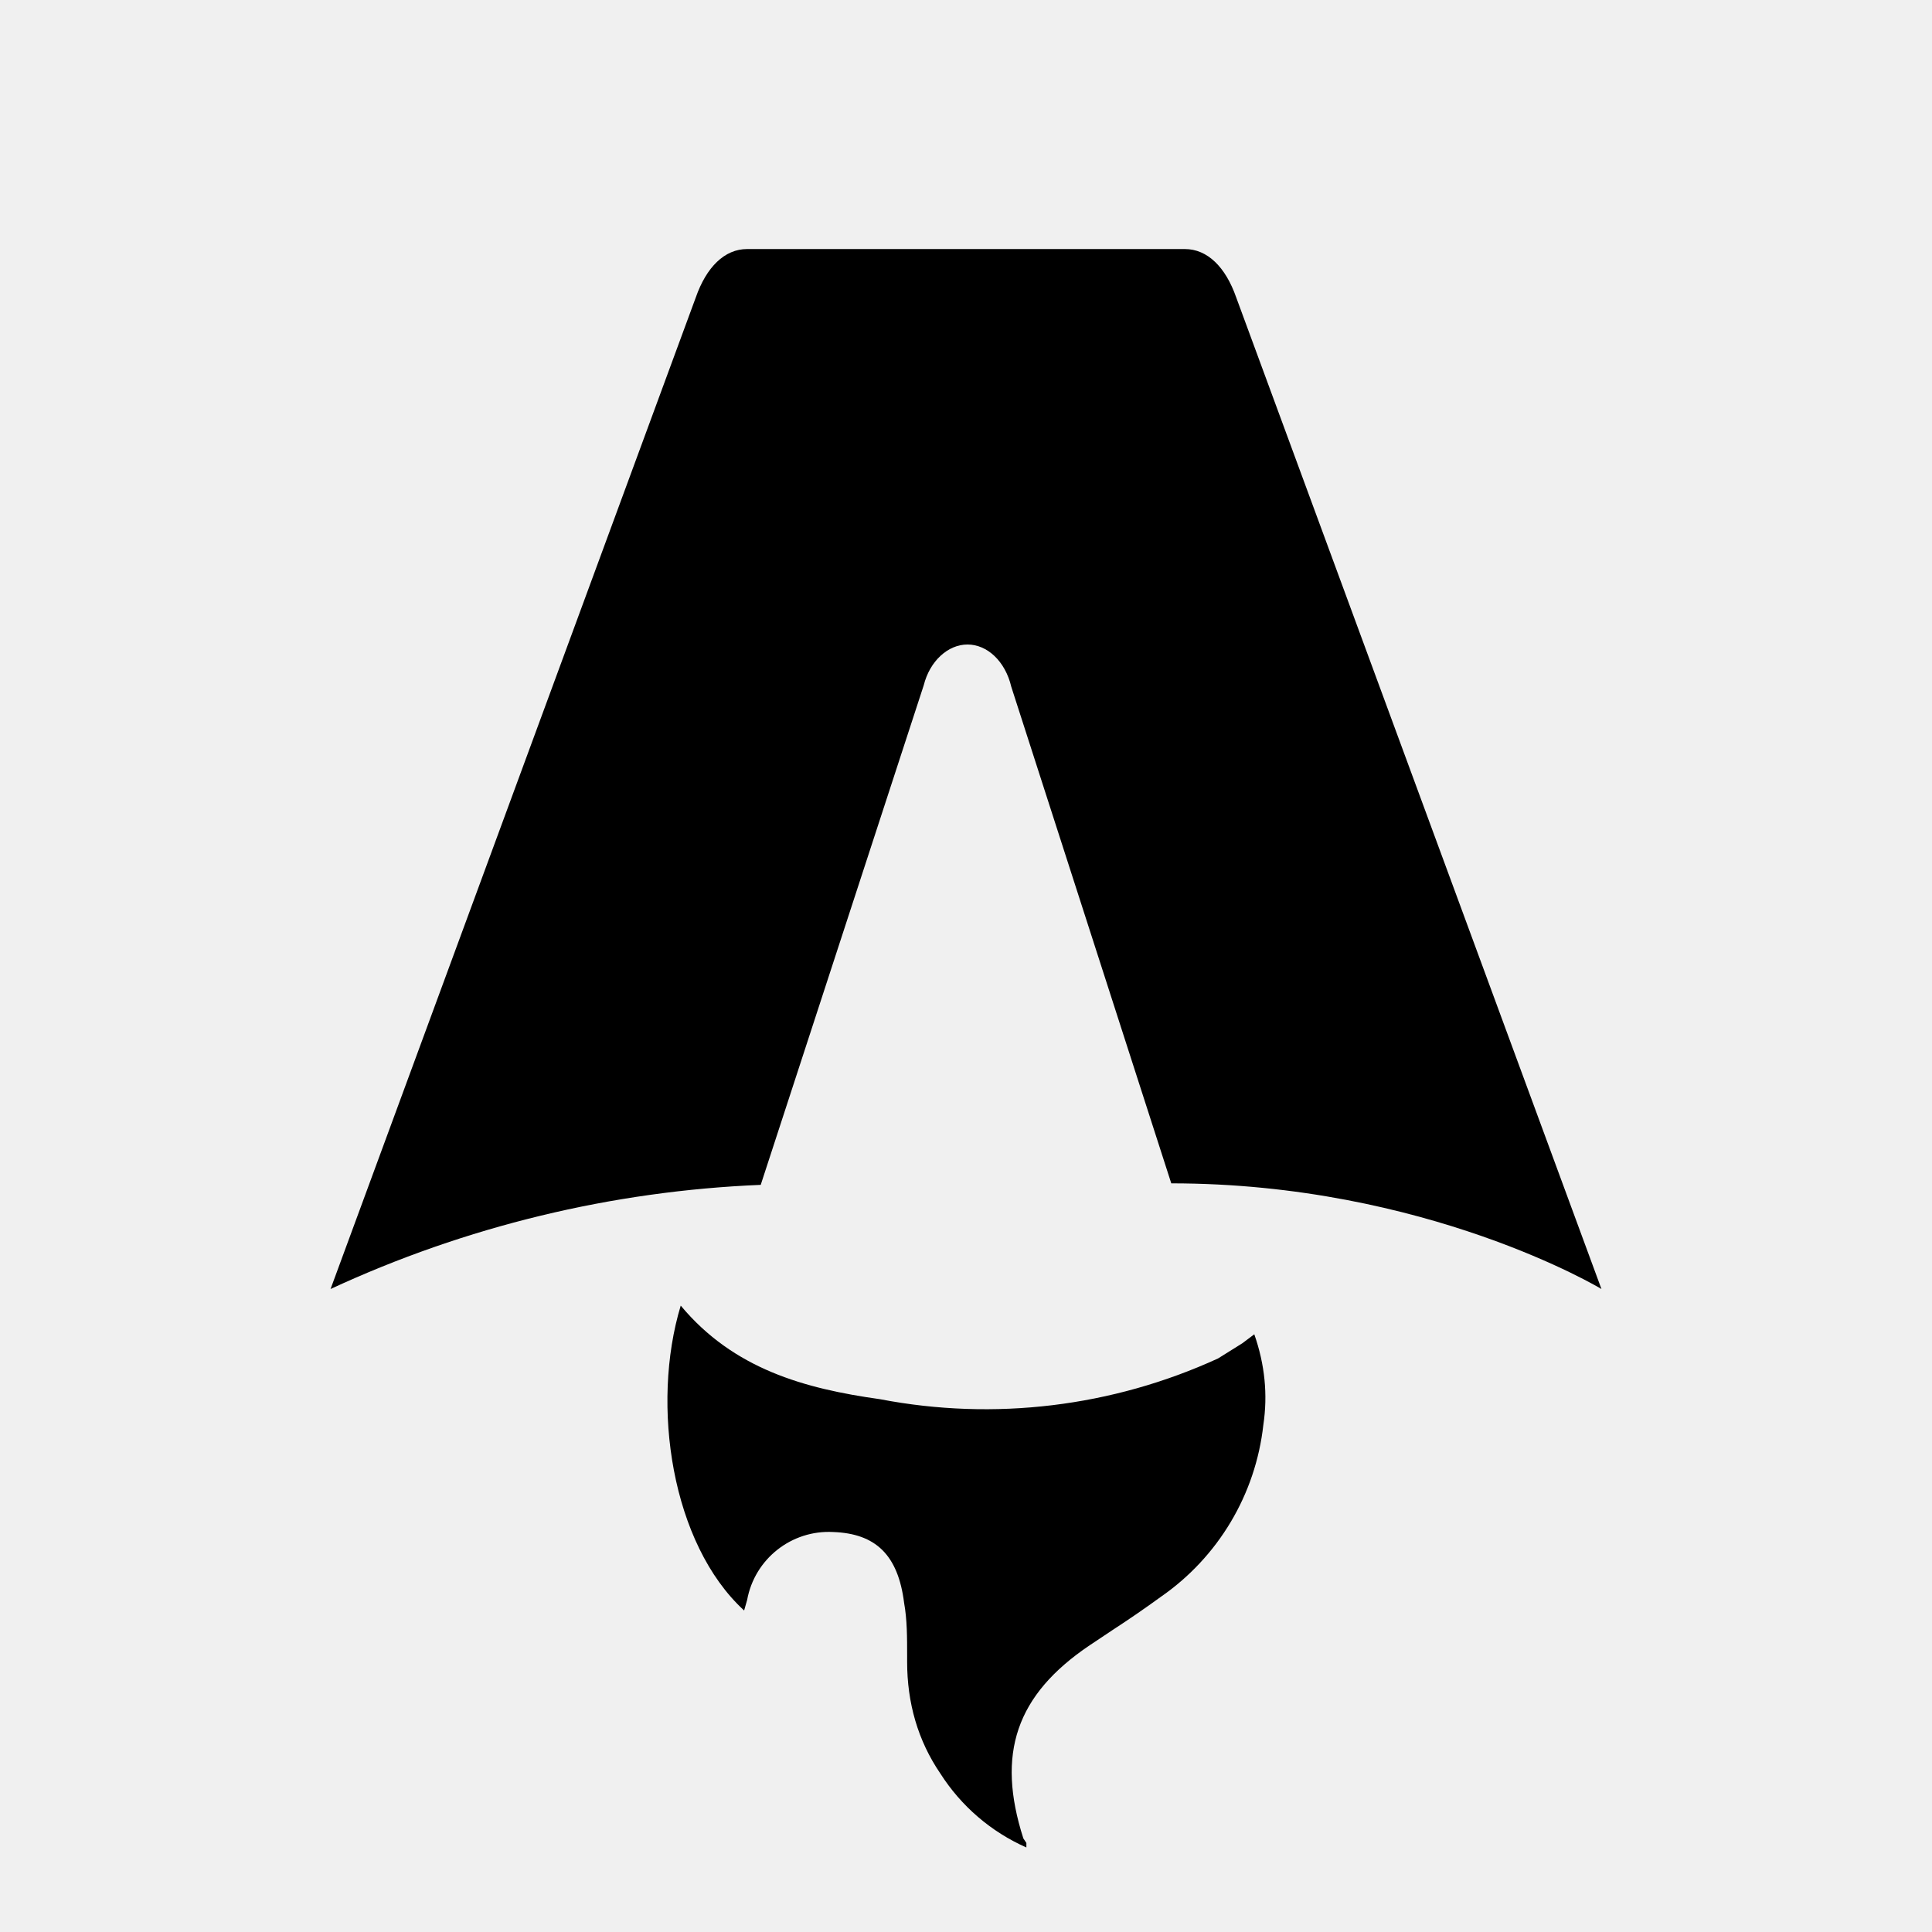
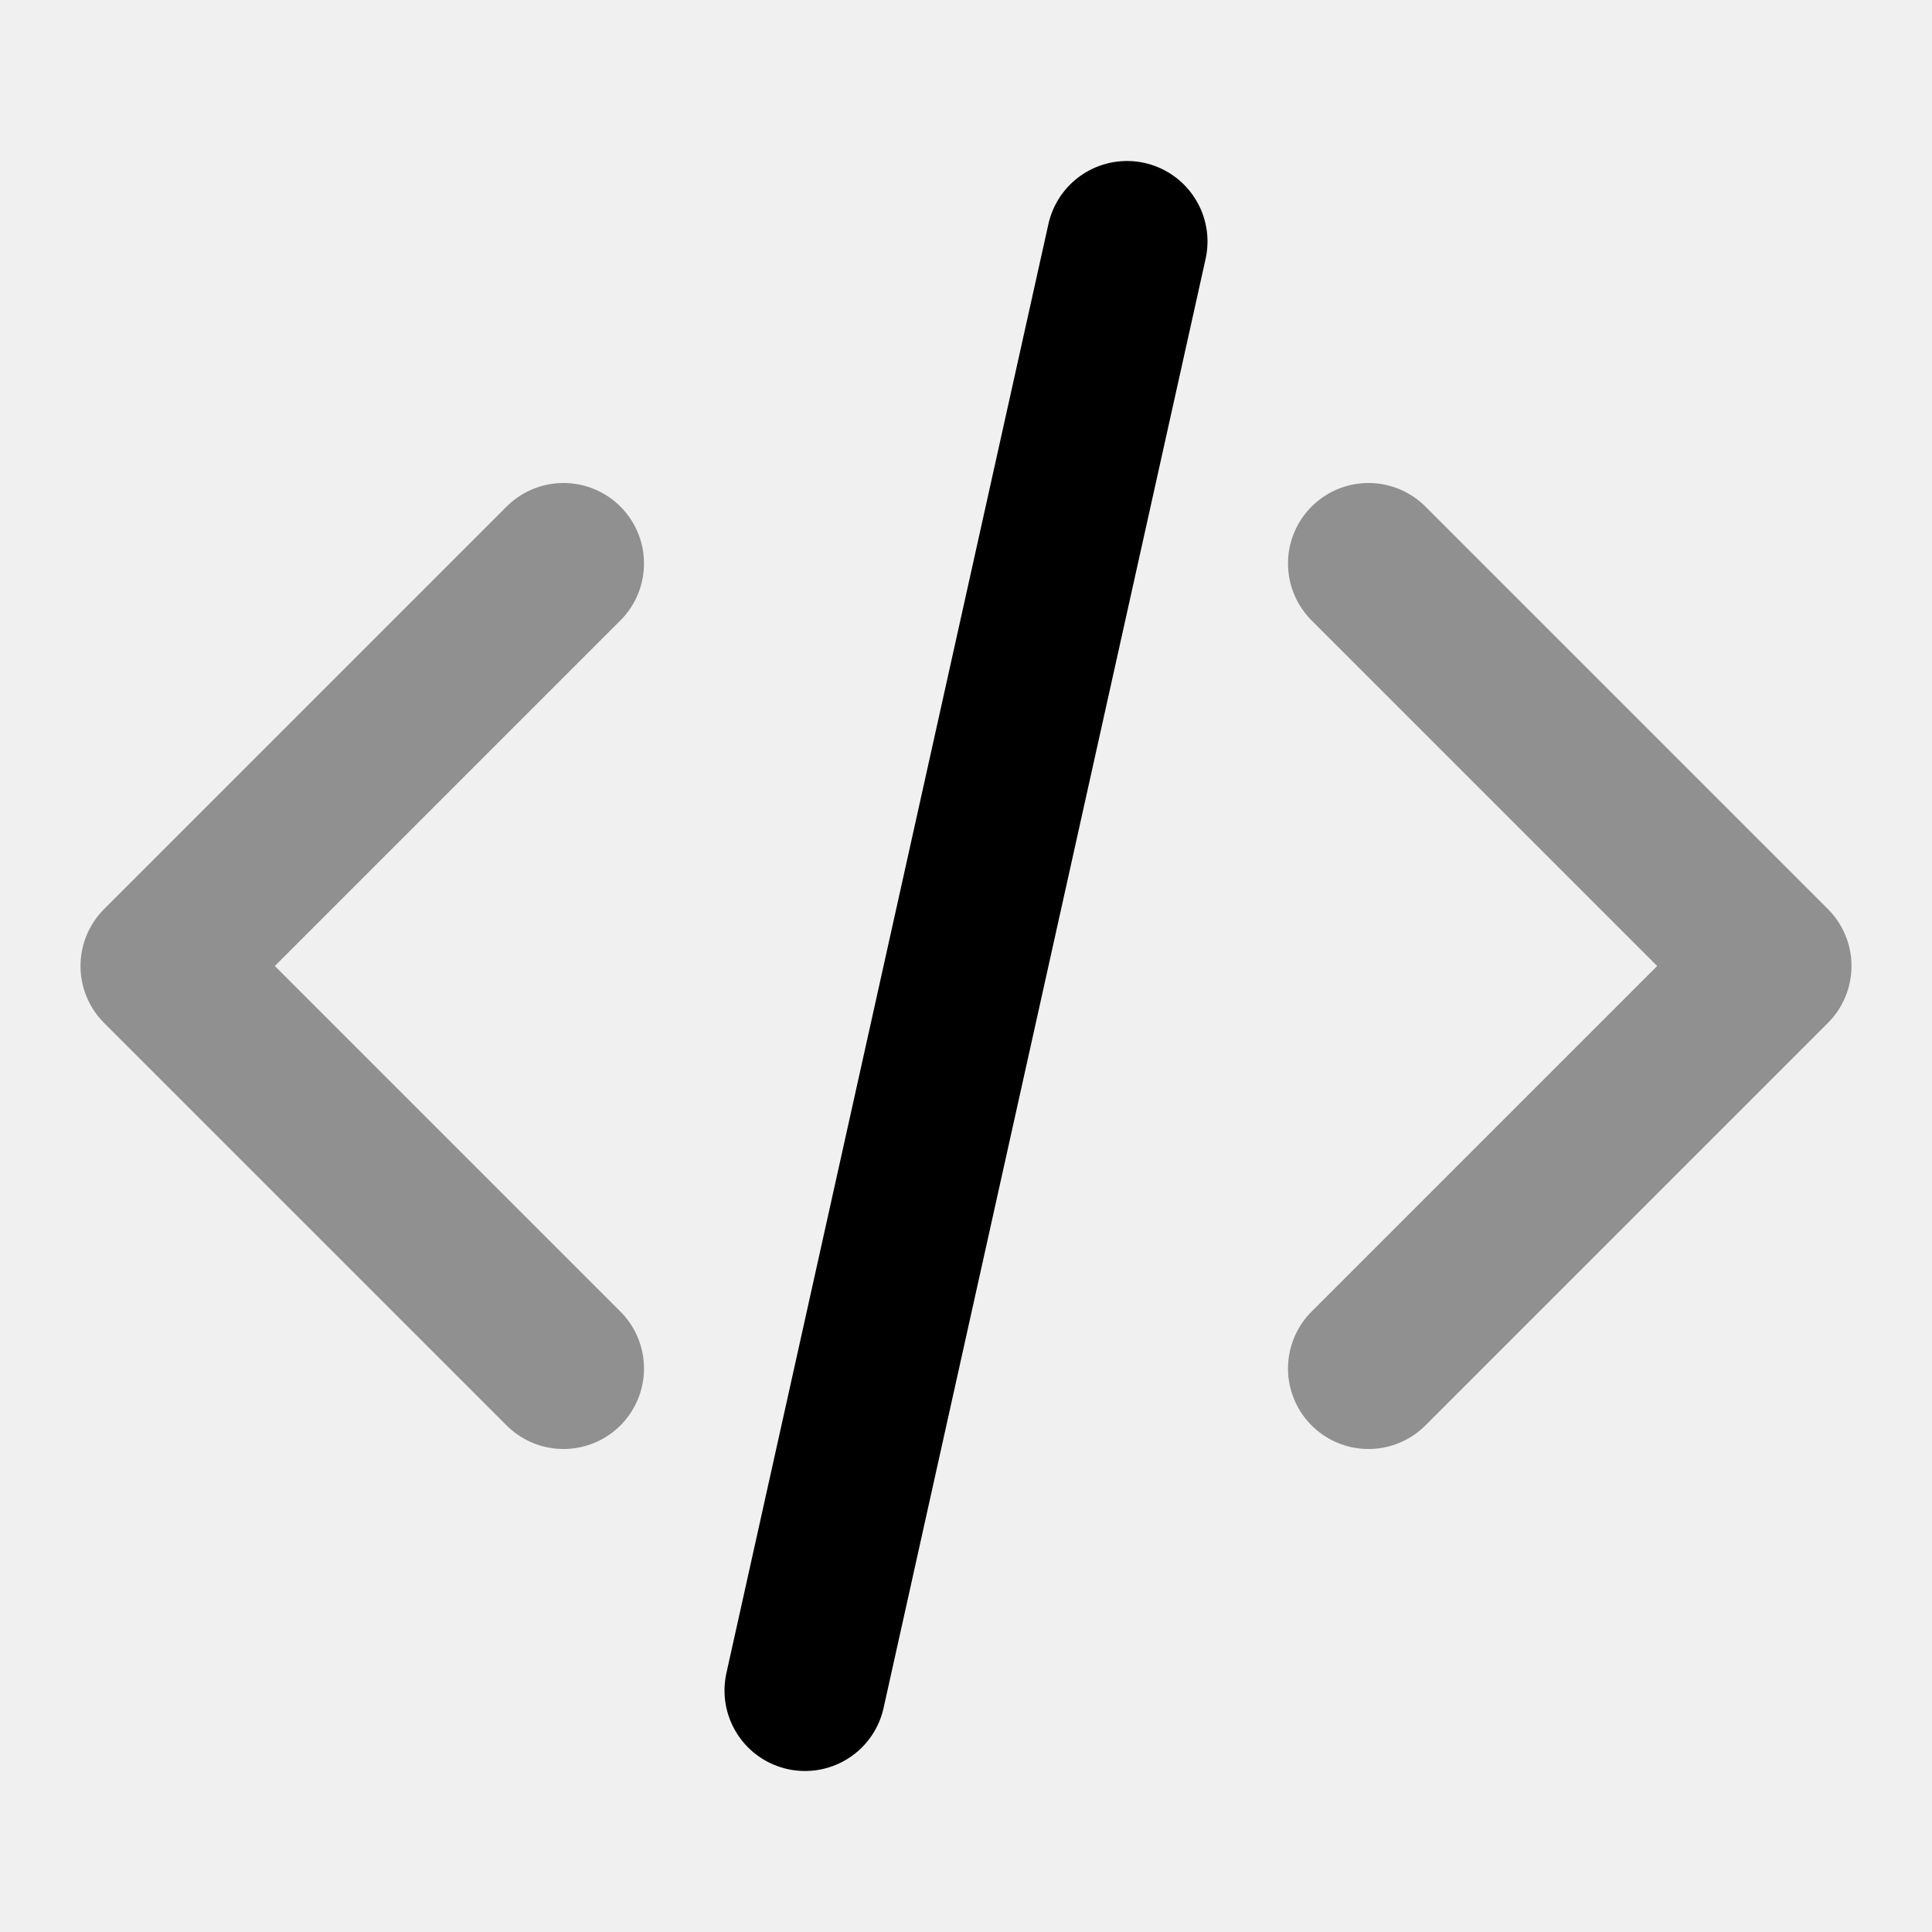
- <svg xmlns="http://www.w3.org/2000/svg" fill="none" viewBox="0 0 128 128">
-   <path d="M50.4 78.5a75.1 75.1 0 0 0-28.5 6.9l24.2-65.7c.7-2 1.9-3.2 3.4-3.2h29c1.5 0 2.7 1.2 3.4 3.2l24.2 65.7s-11.6-7-28.5-7L67 45.5c-.4-1.7-1.6-2.8-2.9-2.8-1.3 0-2.5 1.1-2.9 2.7L50.4 78.5Zm-1.1 28.2Zm-4.2-20.2c-2 6.6-.6 15.8 4.2 20.2a17.5 17.5 0 0 1 .2-.7 5.5 5.5 0 0 1 5.7-4.5c2.8.1 4.3 1.5 4.7 4.7.2 1.1.2 2.3.2 3.5v.4c0 2.7.7 5.2 2.2 7.4a13 13 0 0 0 5.7 4.9v-.3l-.2-.3c-1.8-5.6-.5-9.5 4.4-12.8l1.5-1a73 73 0 0 0 3.2-2.2 16 16 0 0 0 6.8-11.4c.3-2 .1-4-.6-6l-.8.6-1.6 1a37 37 0 0 1-22.4 2.7c-5-.7-9.7-2-13.2-6.2Z" />
-   <style>
-         path { fill: #000; }
-         @media (prefers-color-scheme: dark) {
-             path { fill: #FFF; }
-         }
-     </style>
+ <svg xmlns="http://www.w3.org/2000/svg" width="24" height="24" viewBox="0 0 24 24" fill="none">
+   <path opacity="0.4" d="M17 17L22 12L17 7M7 7L2 12L7 17" stroke="black" stroke-width="2" stroke-linecap="round" stroke-linejoin="round" />
+   <path d="M14 3L10 21" stroke="black" stroke-width="2" stroke-linecap="round" stroke-linejoin="round" />
</svg>
